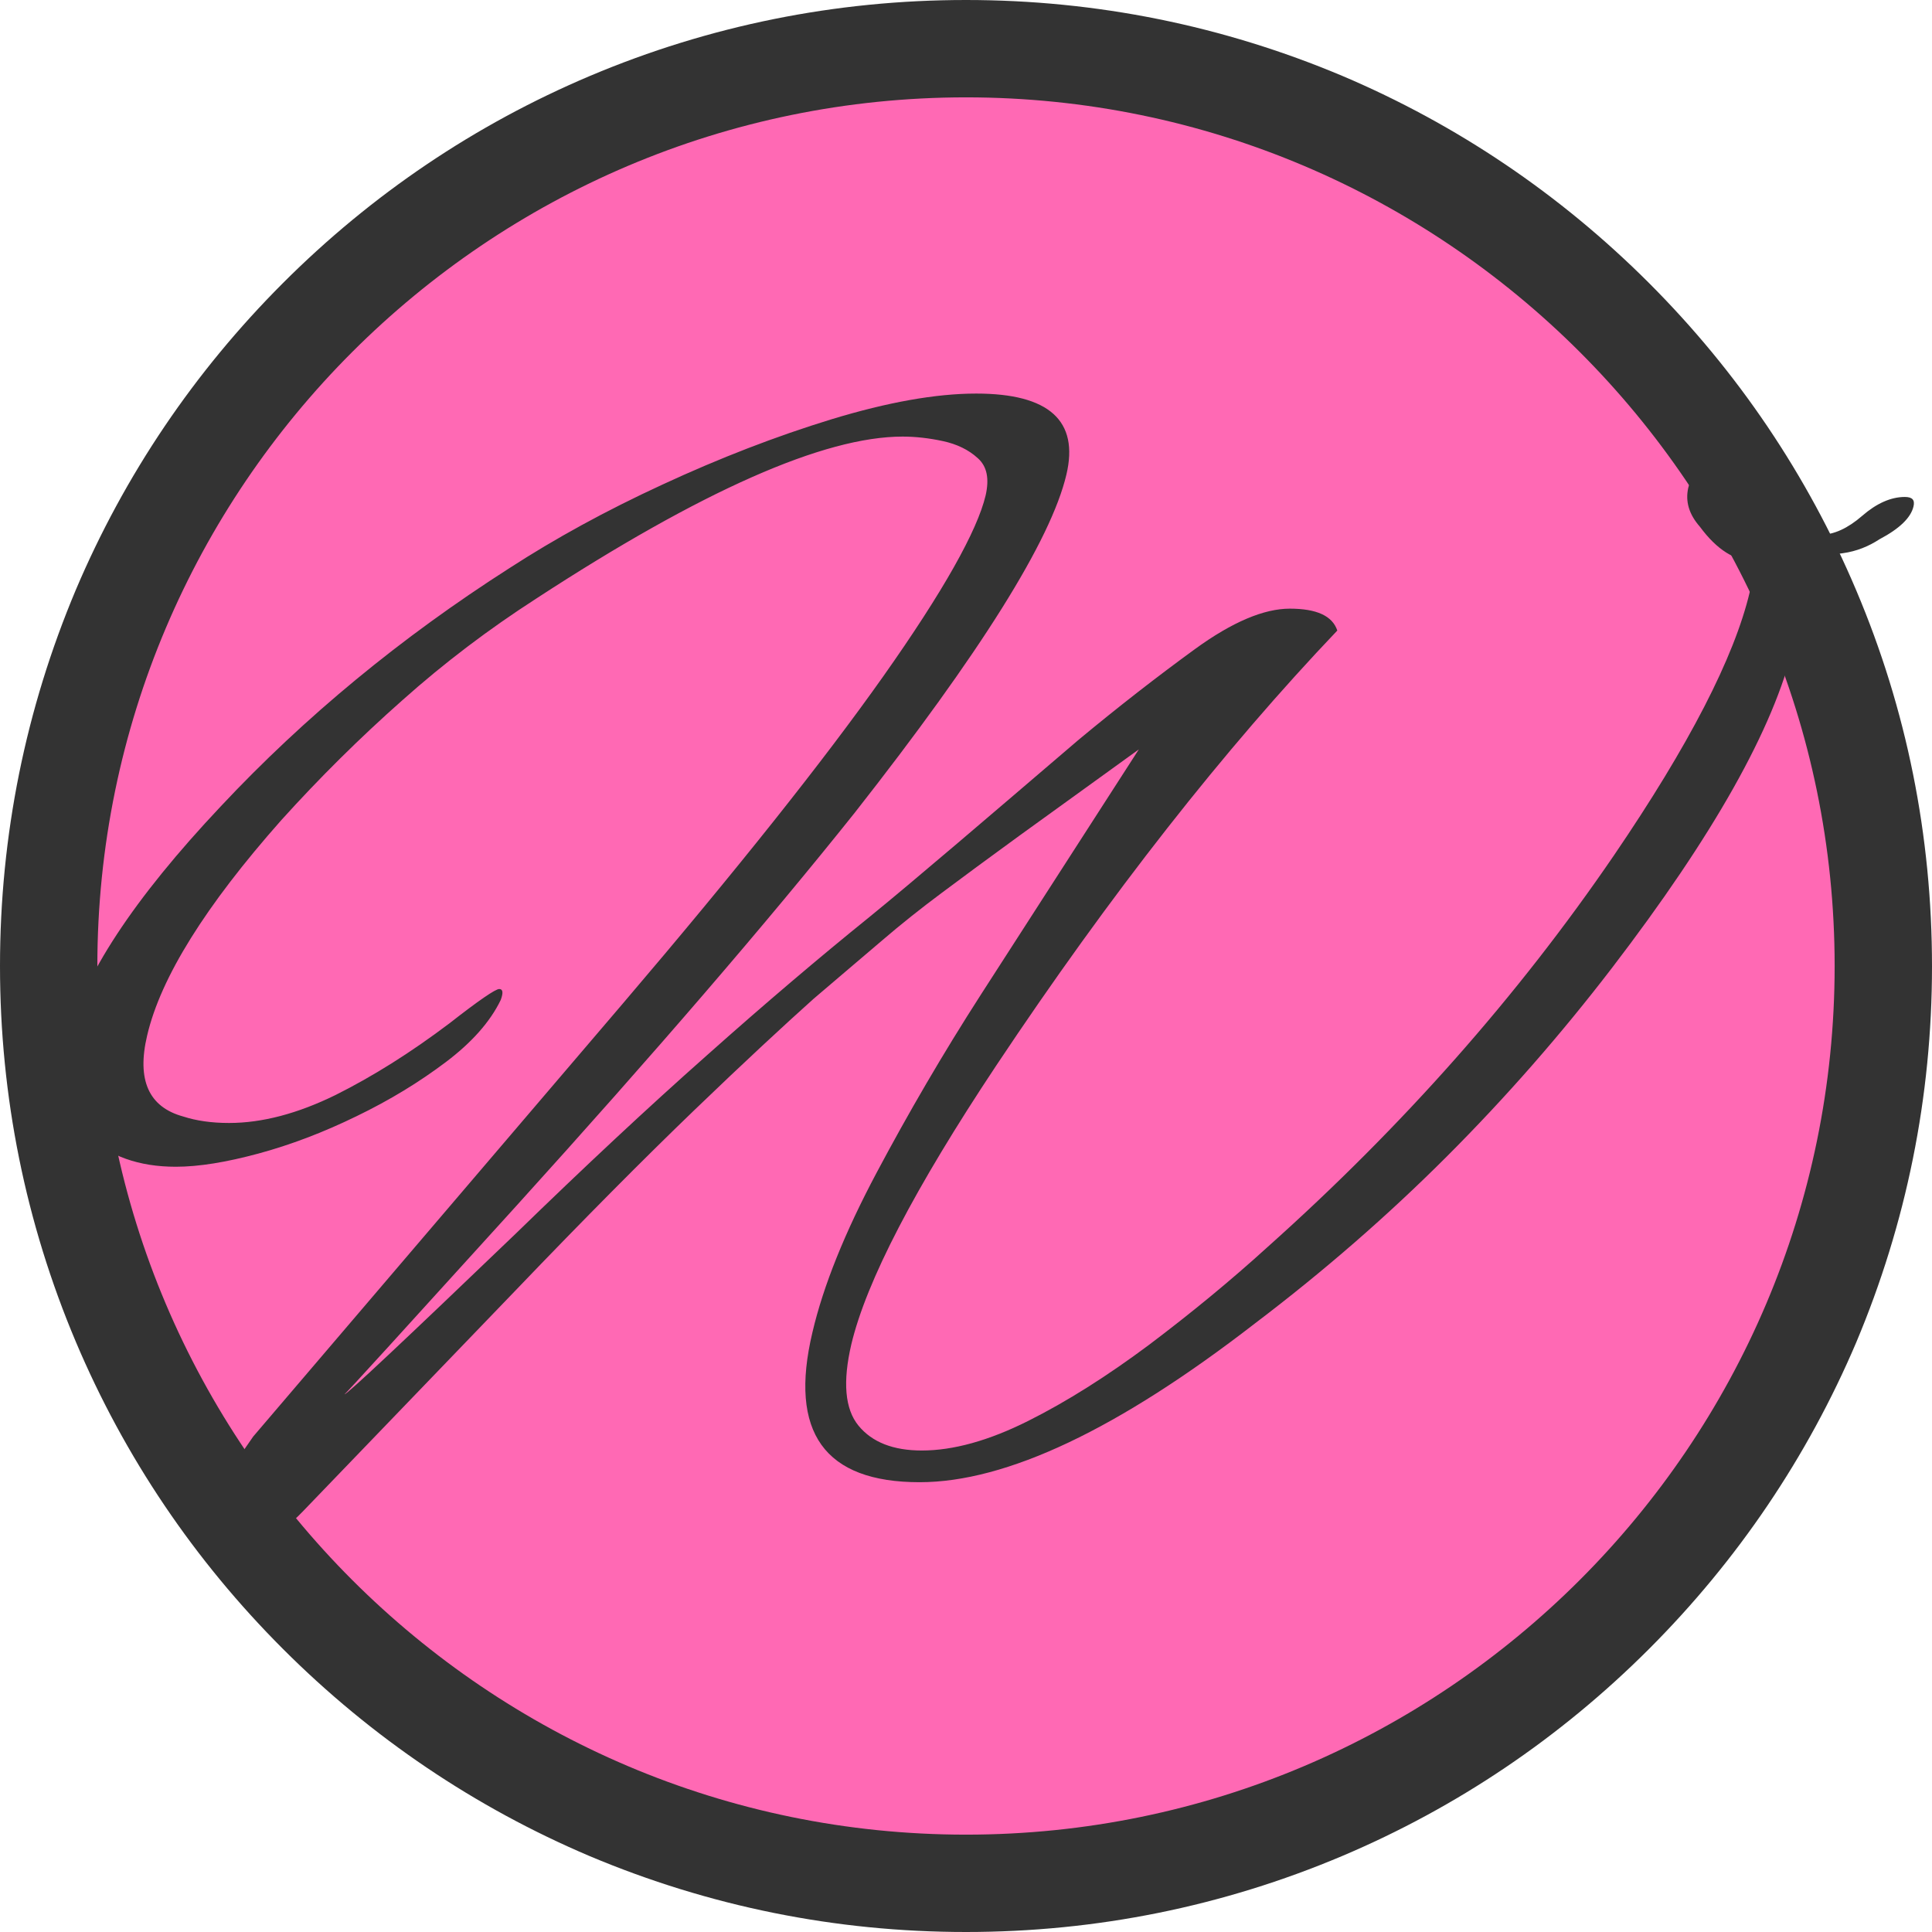
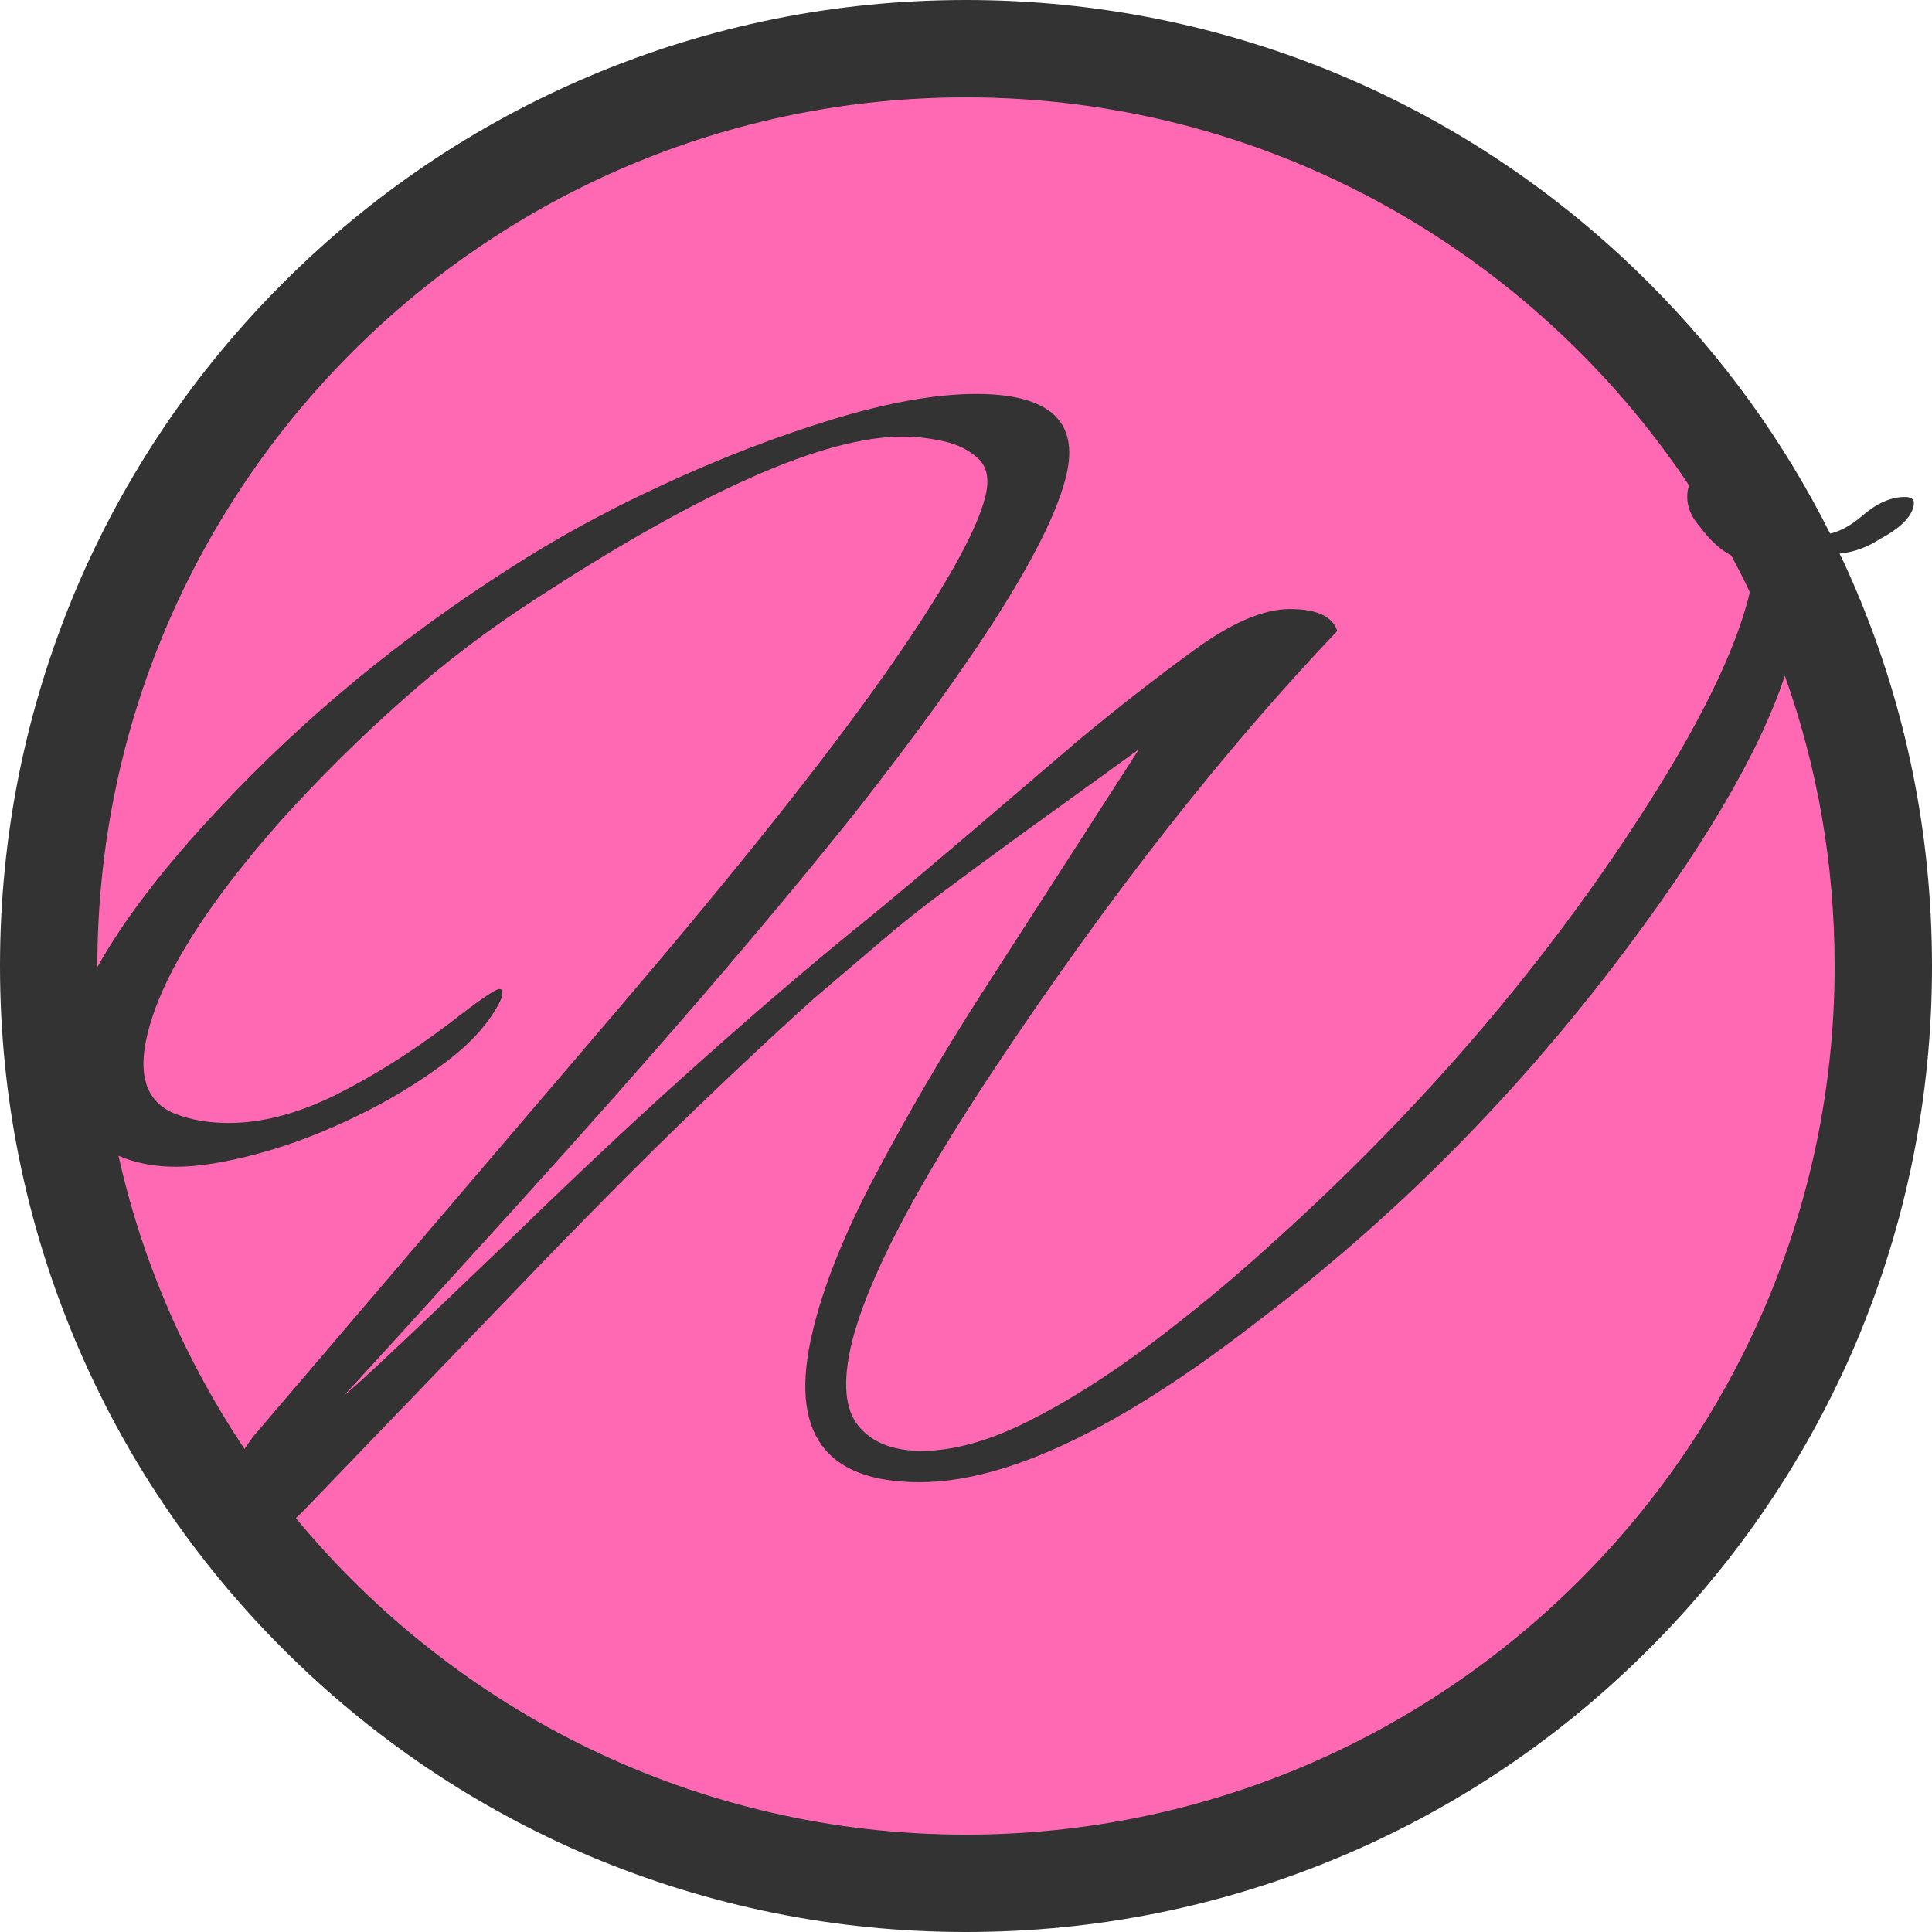
<svg xmlns="http://www.w3.org/2000/svg" version="1.1" id="Layer_1" x="0px" y="0px" viewBox="0 0 512 512" style="enable-background:new 0 0 512 512;" xml:space="preserve">
  <style type="text/css">
	.st0{fill:#FF69B4;}
	.st1{fill:#333333;}
</style>
-   <g>
-     <g>
-       <ellipse class="st0" cx="256" cy="256" rx="243.1" ry="243.1" />
-       <path class="st1" d="M256,512c-34.6,0-68.1-6.8-99.7-20.1C125.9,479,98.5,460.5,75,437c-23.5-23.5-42-50.9-54.9-81.4    C6.8,324.1,0,290.6,0,256s6.8-68.1,20.1-99.7C33,125.9,51.5,98.5,75,75c23.5-23.5,50.9-42,81.4-54.9C187.9,6.8,221.4,0,256,0    s68.1,6.8,99.7,20.1C386.1,33,413.5,51.5,437,75c23.5,23.5,42,50.9,54.9,81.4c13.4,31.6,20.1,65.1,20.1,99.7s-6.8,68.1-20.1,99.7    C479,386.1,460.5,413.5,437,437s-50.9,42-81.4,54.9C324.1,505.2,290.6,512,256,512z M256,25.8C129.1,25.8,25.8,129.1,25.8,256    c0,126.9,103.3,230.2,230.2,230.2c126.9,0,230.2-103.3,230.2-230.2C486.2,129.1,382.9,25.8,256,25.8z" />
-     </g>
-     <path class="st1" d="M59.4,413.3c-4.4,0-5.9-3.2-4.4-9.5c1.4-6.1,5.5-13.8,12.1-23.1l98-114.8c30.1-35.3,53.1-64.2,69-86.7   s24.9-38.6,27.1-47.9c1-4.4,0.4-7.7-2.1-9.9c-2.4-2.2-5.5-3.7-9.2-4.5c-3.7-0.8-7.3-1.2-10.7-1.2c-20.8,0-53.2,14.3-97.2,43   c-12.4,8-24.2,16.9-35.4,26.9c-11.2,9.9-21.9,20.5-32.1,31.8c-20,22.6-31.9,41.6-35.5,57c-2.8,11.8,0.4,19,9.6,21.5   c3.4,1.1,7.4,1.7,12.1,1.7c8.8,0,18.2-2.5,28.2-7.4c10-5,20-11.3,30.2-19c7.8-6.1,12.2-9.1,13.2-9.1c1,0,1.1,1,0.4,2.9   c-2.8,5.8-7.7,11.3-14.6,16.5c-6.9,5.2-14.7,10-23.6,14.3c-8.8,4.3-17.5,7.6-26,9.9c-8.5,2.3-15.8,3.5-21.9,3.5   c-9.8,0-17.7-2.8-23.7-8.5c-6-5.6-7.7-14-5.1-25c4-16.8,17.6-37.5,40.7-62c22.2-23.7,47.8-44.8,76.6-63.2   c11.9-7.7,25.3-15.1,40.5-22.1c15.1-7,30.1-12.8,44.8-17.3c14.8-4.5,27.6-6.8,38.3-6.8c19.3,0,27.3,7.2,23.9,21.5   c-4.1,17.4-22.8,47.2-56.1,89.6c-23.3,29.2-53.2,63.9-89.6,104.1c-30.2,33.3-45.4,50-45.6,50c0.7,0,15.8-14.2,45.3-42.5   c18.1-17.6,35-33.4,50.7-47.3c15.6-13.9,30-26.1,43-36.6c6.4-5.2,14.2-11.8,23.4-19.6c9.2-7.8,19.9-17,32.2-27.5   c10.6-8.8,20.9-16.8,30.8-24c9.9-7.2,18.3-10.7,25.1-10.7c7.1,0,11.3,1.9,12.6,5.8c-29.9,31.4-60.1,69.8-90.4,115.3   c-21.6,32.5-34.4,57.1-38.4,73.9c-2.3,9.9-1.7,17.1,1.9,21.5c3.6,4.4,9.2,6.6,16.8,6.6c8.3,0,17.7-2.6,28.1-7.8   c10.4-5.2,21.1-12,32.1-20.2c11-8.3,21.5-16.9,31.5-26c35.7-31.9,66.3-66.5,91.7-103.7c19.9-29.2,31.9-52.5,36-69.8   c0.4-1.7,0.7-3.2,0.9-4.5c0.2-1.4,0.3-2.6,0.3-3.7c-5.1,0-9.9-3-14.4-9.1c-2.9-3.3-3.9-6.7-3.1-10.3c0.8-3.3,2.7-6.1,5.6-8.3   c3-2.2,6-3.3,9.2-3.3c4.6,0,7.5,2.3,8.6,7c0.5,2.2,1.8,5,3.9,8.3c1.4,2.2,1.9,3.9,1.4,5c0.9,2.5,3,3.7,6.5,3.7   c3.4,0,7.1-1.7,10.9-5c3.8-3.3,7.6-5,11.3-5c2,0,2.7,0.8,2.3,2.5c-0.7,3-3.7,5.9-9,8.7c-2.9,1.9-6.1,3.2-9.7,3.7   c-2,0.3-4,0.5-6,0.6c-2,0.1-3.9-0.1-5.7-0.6c0.3,11-0.1,19.1-1.4,24.4c-5.2,22-21.3,50.5-48.1,85.5c-13.5,17.6-28.1,34.3-43.8,50   c-15.7,15.7-32.6,30.4-50.8,44.2c-36.3,28.1-65.9,42.1-88.9,42.1c-25.2,0-34.7-13.2-28.4-39.7c2.9-12.4,8.6-26.5,17-42.3   c8.4-15.8,17.6-31.6,27.7-47.3l41.8-64.9c-13,9.4-23.5,17-31.7,22.9c-8.1,5.9-14.9,10.9-20.5,15.1c-5.5,4.1-10.8,8.3-15.8,12.6   c-5,4.3-11.1,9.4-18.2,15.5c-7.7,6.9-18.3,16.7-31.6,29.5c-13.3,12.8-29.1,28.7-47.3,47.7l-56.5,58.7c-3.2,3.3-6.8,6.3-10.6,9.1   C66,411.9,62.5,413.3,59.4,413.3z" />
-   </g>
+   <ellipse class="st0" cx="256" cy="256" rx="243.1" ry="243.1" />
+   <path class="st1" d="M491.9,156.4c-1.4-3.3-2.8-6.5-4.4-9.7c0.3,0,0.6-0.1,0.9-0.1c3.6-0.5,6.8-1.8,9.7-3.7c5.3-2.8,8.3-5.7,9-8.7  c0.4-1.7-0.3-2.5-2.3-2.5c-3.7,0-7.5,1.7-11.3,5c-2.9,2.5-5.8,4.1-8.5,4.7c-12.3-24.5-28.4-46.8-48-66.4  c-23.5-23.5-50.9-42-81.3-54.9C324.1,6.8,290.6,0,256,0c-34.6,0-68.1,6.8-99.6,20.1C125.9,33,98.5,51.5,75,75s-42,50.9-54.9,81.3  C6.8,187.9,0,221.4,0,256c0,34.6,6.8,68.1,20.1,99.6C33,386.1,51.5,413.5,75,437s50.9,42,81.3,54.9c31.6,13.3,65.1,20.1,99.7,20.1  c34.6,0,68.1-6.8,99.6-20.1c30.5-12.9,57.9-31.4,81.4-54.9s42-50.9,54.9-81.2c13.3-31.6,20.1-65.1,20.1-99.7S505.3,188,491.9,156.4z   M256,25.8c79.8,0,150.3,40.9,191.6,102.8c-0.1,0.2-0.1,0.5-0.2,0.7c-0.8,3.6,0.2,7,3.1,10.3c2.7,3.6,5.4,6.1,8.3,7.6  c1.7,3.2,3.4,6.4,4.9,9.7c0,0,0,0,0,0.1c-4.1,17.3-16.1,40.6-36,69.8c-25.4,37.2-56,71.8-91.7,103.7c-10,9.1-20.5,17.7-31.5,26  c-11,8.2-21.7,15-32.1,20.2c-10.4,5.2-19.8,7.8-28.1,7.8c-7.6,0-13.2-2.2-16.8-6.6c-3.6-4.4-4.2-11.6-1.9-21.5  c4-16.8,16.8-41.4,38.4-73.9c30.3-45.5,60.5-83.9,90.4-115.3c-1.3-3.9-5.5-5.8-12.6-5.8c-6.8,0-15.2,3.5-25.1,10.7  c-9.9,7.2-20.2,15.2-30.8,24c-12.3,10.5-23,19.7-32.2,27.5s-17,14.4-23.4,19.6c-13,10.5-27.4,22.7-43,36.6  c-15.7,13.9-32.6,29.7-50.7,47.3c-29.5,28.3-44.6,42.5-45.3,42.5c0.2,0,15.4-16.7,45.6-50c36.4-40.2,66.3-74.9,89.6-104.1  c33.3-42.4,52-72.2,56.1-89.6c3.4-14.3-4.6-21.5-23.9-21.5c-10.7,0-23.5,2.3-38.3,6.8c-14.7,4.5-29.7,10.3-44.8,17.3  c-15.2,7-28.6,14.4-40.5,22.1c-28.8,18.4-54.4,39.5-76.6,63.2c-14.8,15.7-25.7,29.9-32.7,42.5c0-0.1,0-0.1,0-0.2  C25.8,129.1,129.1,25.8,256,25.8z M64.8,384c-15.6-23.3-27.1-49.5-33.4-77.7c4.4,1.9,9.5,2.9,15.2,2.9c6.1,0,13.4-1.2,21.9-3.5  s17.2-5.6,26-9.9c8.9-4.3,16.7-9.1,23.6-14.3c6.9-5.2,11.8-10.7,14.6-16.5c0.7-1.9,0.6-2.9-0.4-2.9s-5.4,3-13.2,9.1  c-10.2,7.7-20.2,14-30.2,19c-10,4.9-19.4,7.4-28.2,7.4c-4.7,0-8.7-0.6-12.1-1.7c-9.2-2.5-12.4-9.7-9.6-21.5  c3.6-15.4,15.5-34.4,35.5-57c10.2-11.3,20.9-21.9,32.1-31.8c11.2-10,23-18.9,35.4-26.9c44-28.7,76.4-43,97.2-43  c3.4,0,7,0.4,10.7,1.2s6.8,2.3,9.2,4.5c2.5,2.2,3.1,5.5,2.1,9.9c-2.2,9.3-11.2,25.4-27.1,47.9c-15.9,22.5-38.9,51.4-69,86.7  l-98,114.8C66.3,381.8,65.5,382.9,64.8,384z M256,486.2c-71.4,0-135.3-32.7-177.6-83.9c0.6-0.6,1.2-1.1,1.8-1.7l56.5-58.7  c18.2-19,34-34.9,47.3-47.7c13.3-12.8,23.9-22.6,31.6-29.5c7.1-6.1,13.2-11.2,18.2-15.5c5-4.3,10.3-8.5,15.8-12.6  c5.6-4.2,12.4-9.2,20.5-15.1c8.2-5.9,18.7-13.5,31.7-22.9L260,263.5c-10.1,15.7-19.3,31.5-27.7,47.3c-8.4,15.8-14.1,29.9-17,42.3  c-6.3,26.5,3.2,39.7,28.4,39.7c23,0,52.6-14,88.9-42.1c18.2-13.8,35.1-28.5,50.8-44.2s30.3-32.4,43.8-50  c23.6-30.8,38.9-56.6,45.8-77.4c8.6,24.1,13.2,49.9,13.2,76.9C486.2,382.9,382.9,486.2,256,486.2z" />
</svg>
